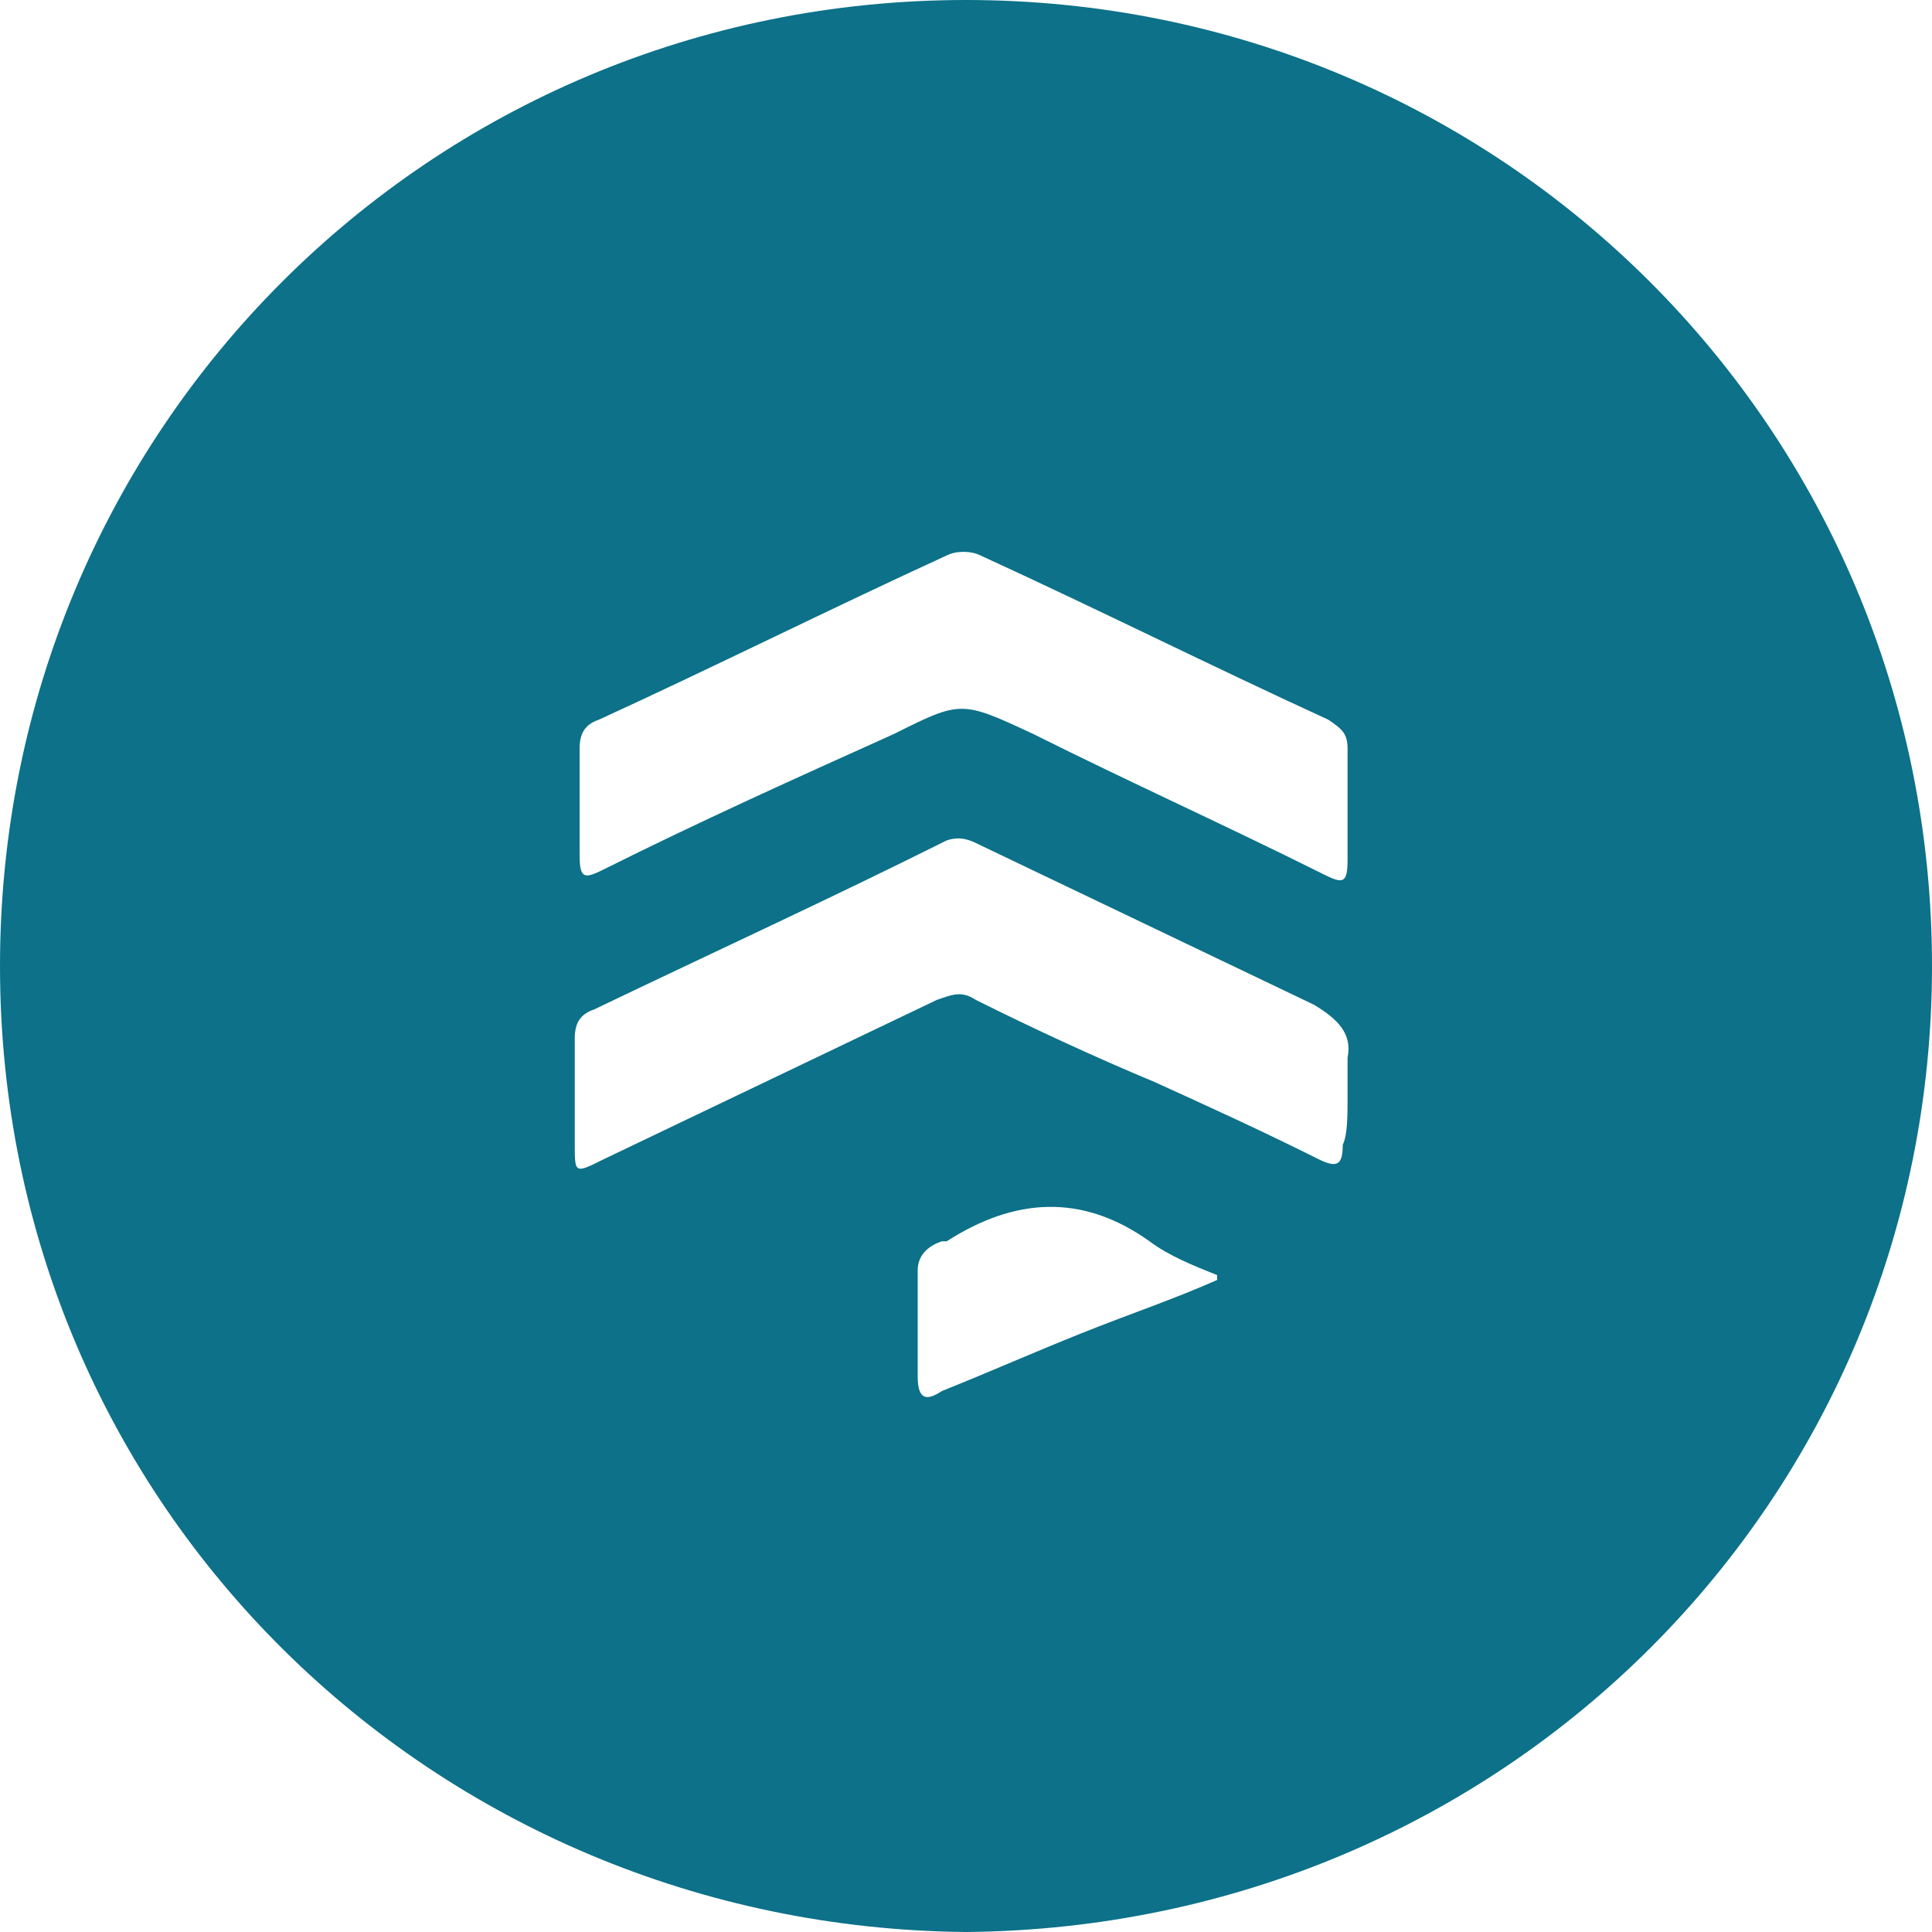
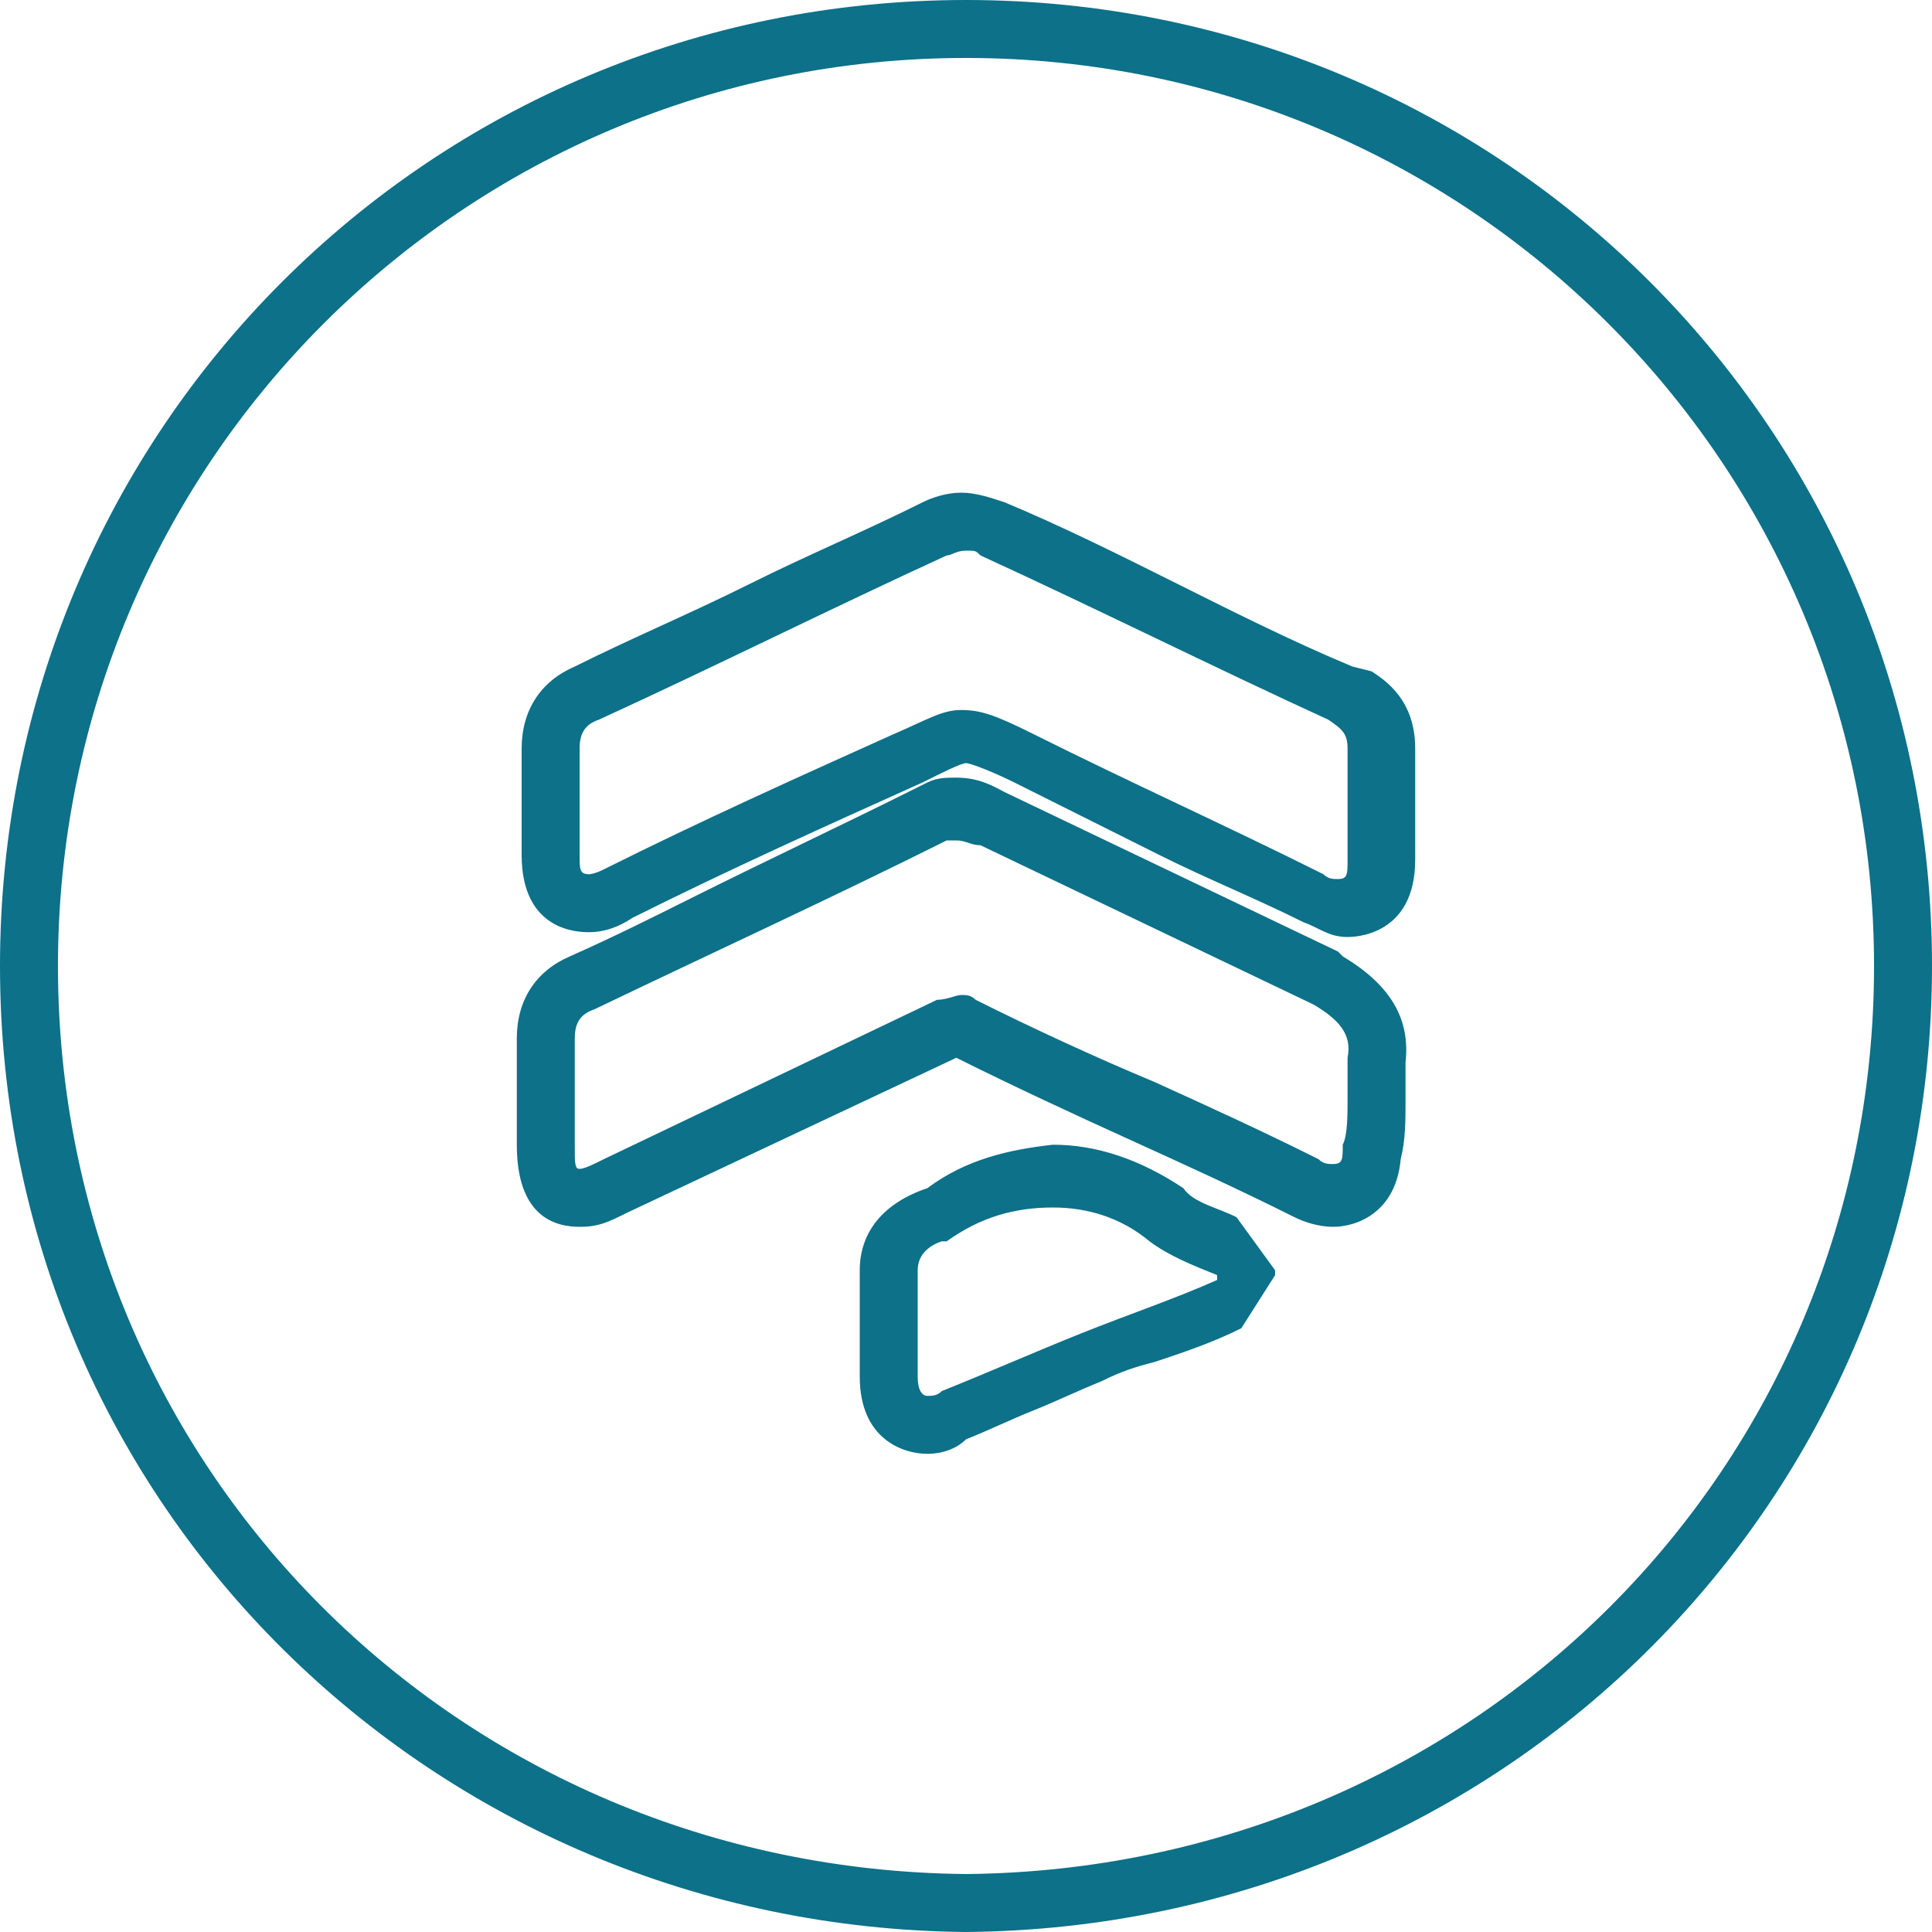
<svg xmlns="http://www.w3.org/2000/svg" version="1.1" id="Calque_1" x="0px" y="0px" viewBox="0 0 40 40" style="enable-background:new 0 0 40 40;" xml:space="preserve">
  <style type="text/css">
	.st0{fill:#0C7189;}
</style>
  <g>
-     <path class="st0" d="M20,40C9,39.9,0,31.2,0,20C0,8.9,8.9,0,20,0c11.1,0,20,8.9,20,20C40,31,31.2,39.9,20,40z M27.9,16.7   c0-0.4,0-0.8,0-1.2c0-0.3-0.1-0.4-0.4-0.6c-2.4-1.1-4.8-2.3-7.2-3.4c-0.2-0.1-0.5-0.1-0.7,0c-2.4,1.1-4.8,2.3-7.2,3.4   c-0.3,0.1-0.4,0.3-0.4,0.6c0,0.7,0,1.5,0,2.2c0,0.5,0.1,0.5,0.5,0.3c2-1,4-1.9,6-2.8c1.4-0.7,1.4-0.7,2.9,0c2,1,4,1.9,6,2.9   c0.4,0.2,0.5,0.2,0.5-0.3C27.9,17.5,27.9,17.1,27.9,16.7z M27.9,22.7c0-0.3,0-0.6,0-0.8c0.1-0.5-0.2-0.8-0.7-1.1   c-2.3-1.1-4.6-2.2-6.9-3.3c-0.2-0.1-0.4-0.2-0.7-0.1c-2.4,1.2-4.8,2.3-7.3,3.5c-0.3,0.1-0.4,0.3-0.4,0.6c0,0.7,0,1.4,0,2.2   c0,0.6,0,0.6,0.6,0.3c2.3-1.1,4.6-2.2,6.9-3.3c0.3-0.1,0.5-0.2,0.8,0c1.2,0.6,2.5,1.2,3.7,1.7c1.1,0.5,2.2,1,3.4,1.6   c0.4,0.2,0.5,0.1,0.5-0.3C27.9,23.5,27.9,23.1,27.9,22.7z M25.2,26.5c0,0,0-0.1,0-0.1c-0.5-0.2-1-0.4-1.4-0.7c-1.4-1-2.8-0.9-4.2,0   c0,0-0.1,0-0.1,0C19.2,25.8,19,26,19,26.3c0,0.7,0,1.4,0,2.2c0,0.5,0.2,0.5,0.5,0.3c1-0.4,1.9-0.8,2.9-1.2   C23.4,27.2,24.3,26.9,25.2,26.5z" />
+     <path class="st0" d="M20,1.2c10.4,0,18.8,8.4,18.8,18.8c0,10.4-8.3,18.7-18.8,18.8C9.5,38.7,1.2,30.4,1.2,20   C1.2,9.6,9.6,1.2,20,1.2 M11.9,13.8c-0.7,0.3-1.1,0.9-1.1,1.7v2.2c0,1.6,1.2,1.6,1.4,1.6c0.3,0,0.6-0.1,0.9-0.3c2-1,4-1.9,6-2.8   c0.4-0.2,0.8-0.4,0.9-0.4c0.1,0,0.6,0.2,1,0.4c1,0.5,2,1,3,1.5c1,0.5,2,0.9,3,1.4c0.3,0.1,0.5,0.3,0.9,0.3c0.1,0,1.4,0,1.4-1.6   v-1.1v-1.2c0-1-0.6-1.4-0.9-1.6L28,13.8c-1.2-0.5-2.4-1.1-3.6-1.7c-1.2-0.6-2.4-1.2-3.6-1.7c-0.3-0.1-0.6-0.2-0.9-0.2   c-0.3,0-0.6,0.1-0.8,0.2c-1.2,0.6-2.4,1.1-3.6,1.7C14.3,12.7,13.1,13.2,11.9,13.8 M11.8,19.8c-0.7,0.3-1.1,0.9-1.1,1.7v2.2   c0,1.5,0.8,1.7,1.3,1.7c0.4,0,0.6-0.1,1-0.3l6.8-3.2c1.2,0.6,2.5,1.2,3.6,1.7c1.1,0.5,2.2,1,3.4,1.6c0.2,0.1,0.5,0.2,0.8,0.2   c0.5,0,1.3-0.3,1.4-1.4c0.1-0.4,0.1-0.8,0.1-1.2V22c0.1-0.9-0.3-1.6-1.3-2.2l-0.1-0.1l-6.9-3.3c-0.2-0.1-0.5-0.3-1-0.3   c-0.2,0-0.4,0-0.6,0.1l-0.2,0.1c-1.6,0.8-3.1,1.5-4.7,2.3C13.5,19,12.7,19.4,11.8,19.8 M19.2,24.6L19.2,24.6   c-0.9,0.3-1.4,0.9-1.4,1.7v2.2c0,1.3,0.9,1.6,1.4,1.6c0.3,0,0.6-0.1,0.8-0.3c0.5-0.2,0.9-0.4,1.4-0.6c0.5-0.2,0.9-0.4,1.4-0.6   c0.4-0.2,0.7-0.3,1.1-0.4c0.6-0.2,1.2-0.4,1.8-0.7l0.7-1.1v-0.1l-0.8-1.1c-0.4-0.2-0.9-0.3-1.1-0.6c-0.9-0.6-1.8-0.9-2.7-0.9   C20.9,23.8,20,24,19.2,24.6 M20,21.8L20,21.8L20,21.8 M29,23.7L29,23.7L29,23.7 M20,0C8.9,0,0,8.9,0,20c0,11.2,9,19.9,20,20   c11.2-0.1,20-9,20-20C40,8.9,31.1,0,20,0L20,0z M12.2,18.1C12,18.1,12,18,12,17.7c0-0.7,0-1.5,0-2.2c0-0.3,0.1-0.5,0.4-0.6   c2.4-1.1,4.8-2.3,7.2-3.4c0.1,0,0.2-0.1,0.4-0.1s0.2,0,0.3,0.1c2.4,1.1,4.8,2.3,7.2,3.4c0.3,0.2,0.4,0.3,0.4,0.6c0,0.4,0,0.8,0,1.2   c0,0.4,0,0.8,0,1.1c0,0.3,0,0.4-0.2,0.4c-0.1,0-0.2,0-0.3-0.1c-2-1-4-1.9-6-2.9c-0.8-0.4-1.1-0.5-1.5-0.5c-0.4,0-0.7,0.2-1.4,0.5   c-2,0.9-4,1.8-6,2.8C12.3,18.1,12.2,18.1,12.2,18.1L12.2,18.1z M12,24.2c-0.1,0-0.1-0.1-0.1-0.5c0-0.8,0-1.5,0-2.2   c0-0.3,0.1-0.5,0.4-0.6c2.5-1.2,4.9-2.3,7.3-3.5c0.1,0,0.2,0,0.2,0c0.2,0,0.3,0.1,0.5,0.1c2.3,1.1,4.6,2.2,6.9,3.3   c0.5,0.3,0.8,0.6,0.7,1.1c0,0.2,0,0.5,0,0.8c0,0.4,0,0.8-0.1,1c0,0.3,0,0.4-0.2,0.4c-0.1,0-0.2,0-0.3-0.1c-1.2-0.6-2.3-1.1-3.4-1.6   c-1.2-0.5-2.5-1.1-3.7-1.7c-0.1-0.1-0.2-0.1-0.3-0.1c-0.1,0-0.3,0.1-0.5,0.1c-2.3,1.1-4.6,2.2-6.9,3.3C12.3,24.1,12.1,24.2,12,24.2   L12,24.2z M19.2,28.9c-0.1,0-0.2-0.1-0.2-0.4c0-0.8,0-1.5,0-2.2c0-0.3,0.2-0.5,0.5-0.6h0.1c0.7-0.5,1.4-0.7,2.2-0.7   c0.7,0,1.4,0.2,2,0.7c0.4,0.3,0.9,0.5,1.4,0.7v0.1c-0.9,0.4-1.8,0.7-2.8,1.1s-1.9,0.8-2.9,1.2C19.4,28.9,19.3,28.9,19.2,28.9   L19.2,28.9z" />
  </g>
</svg>
